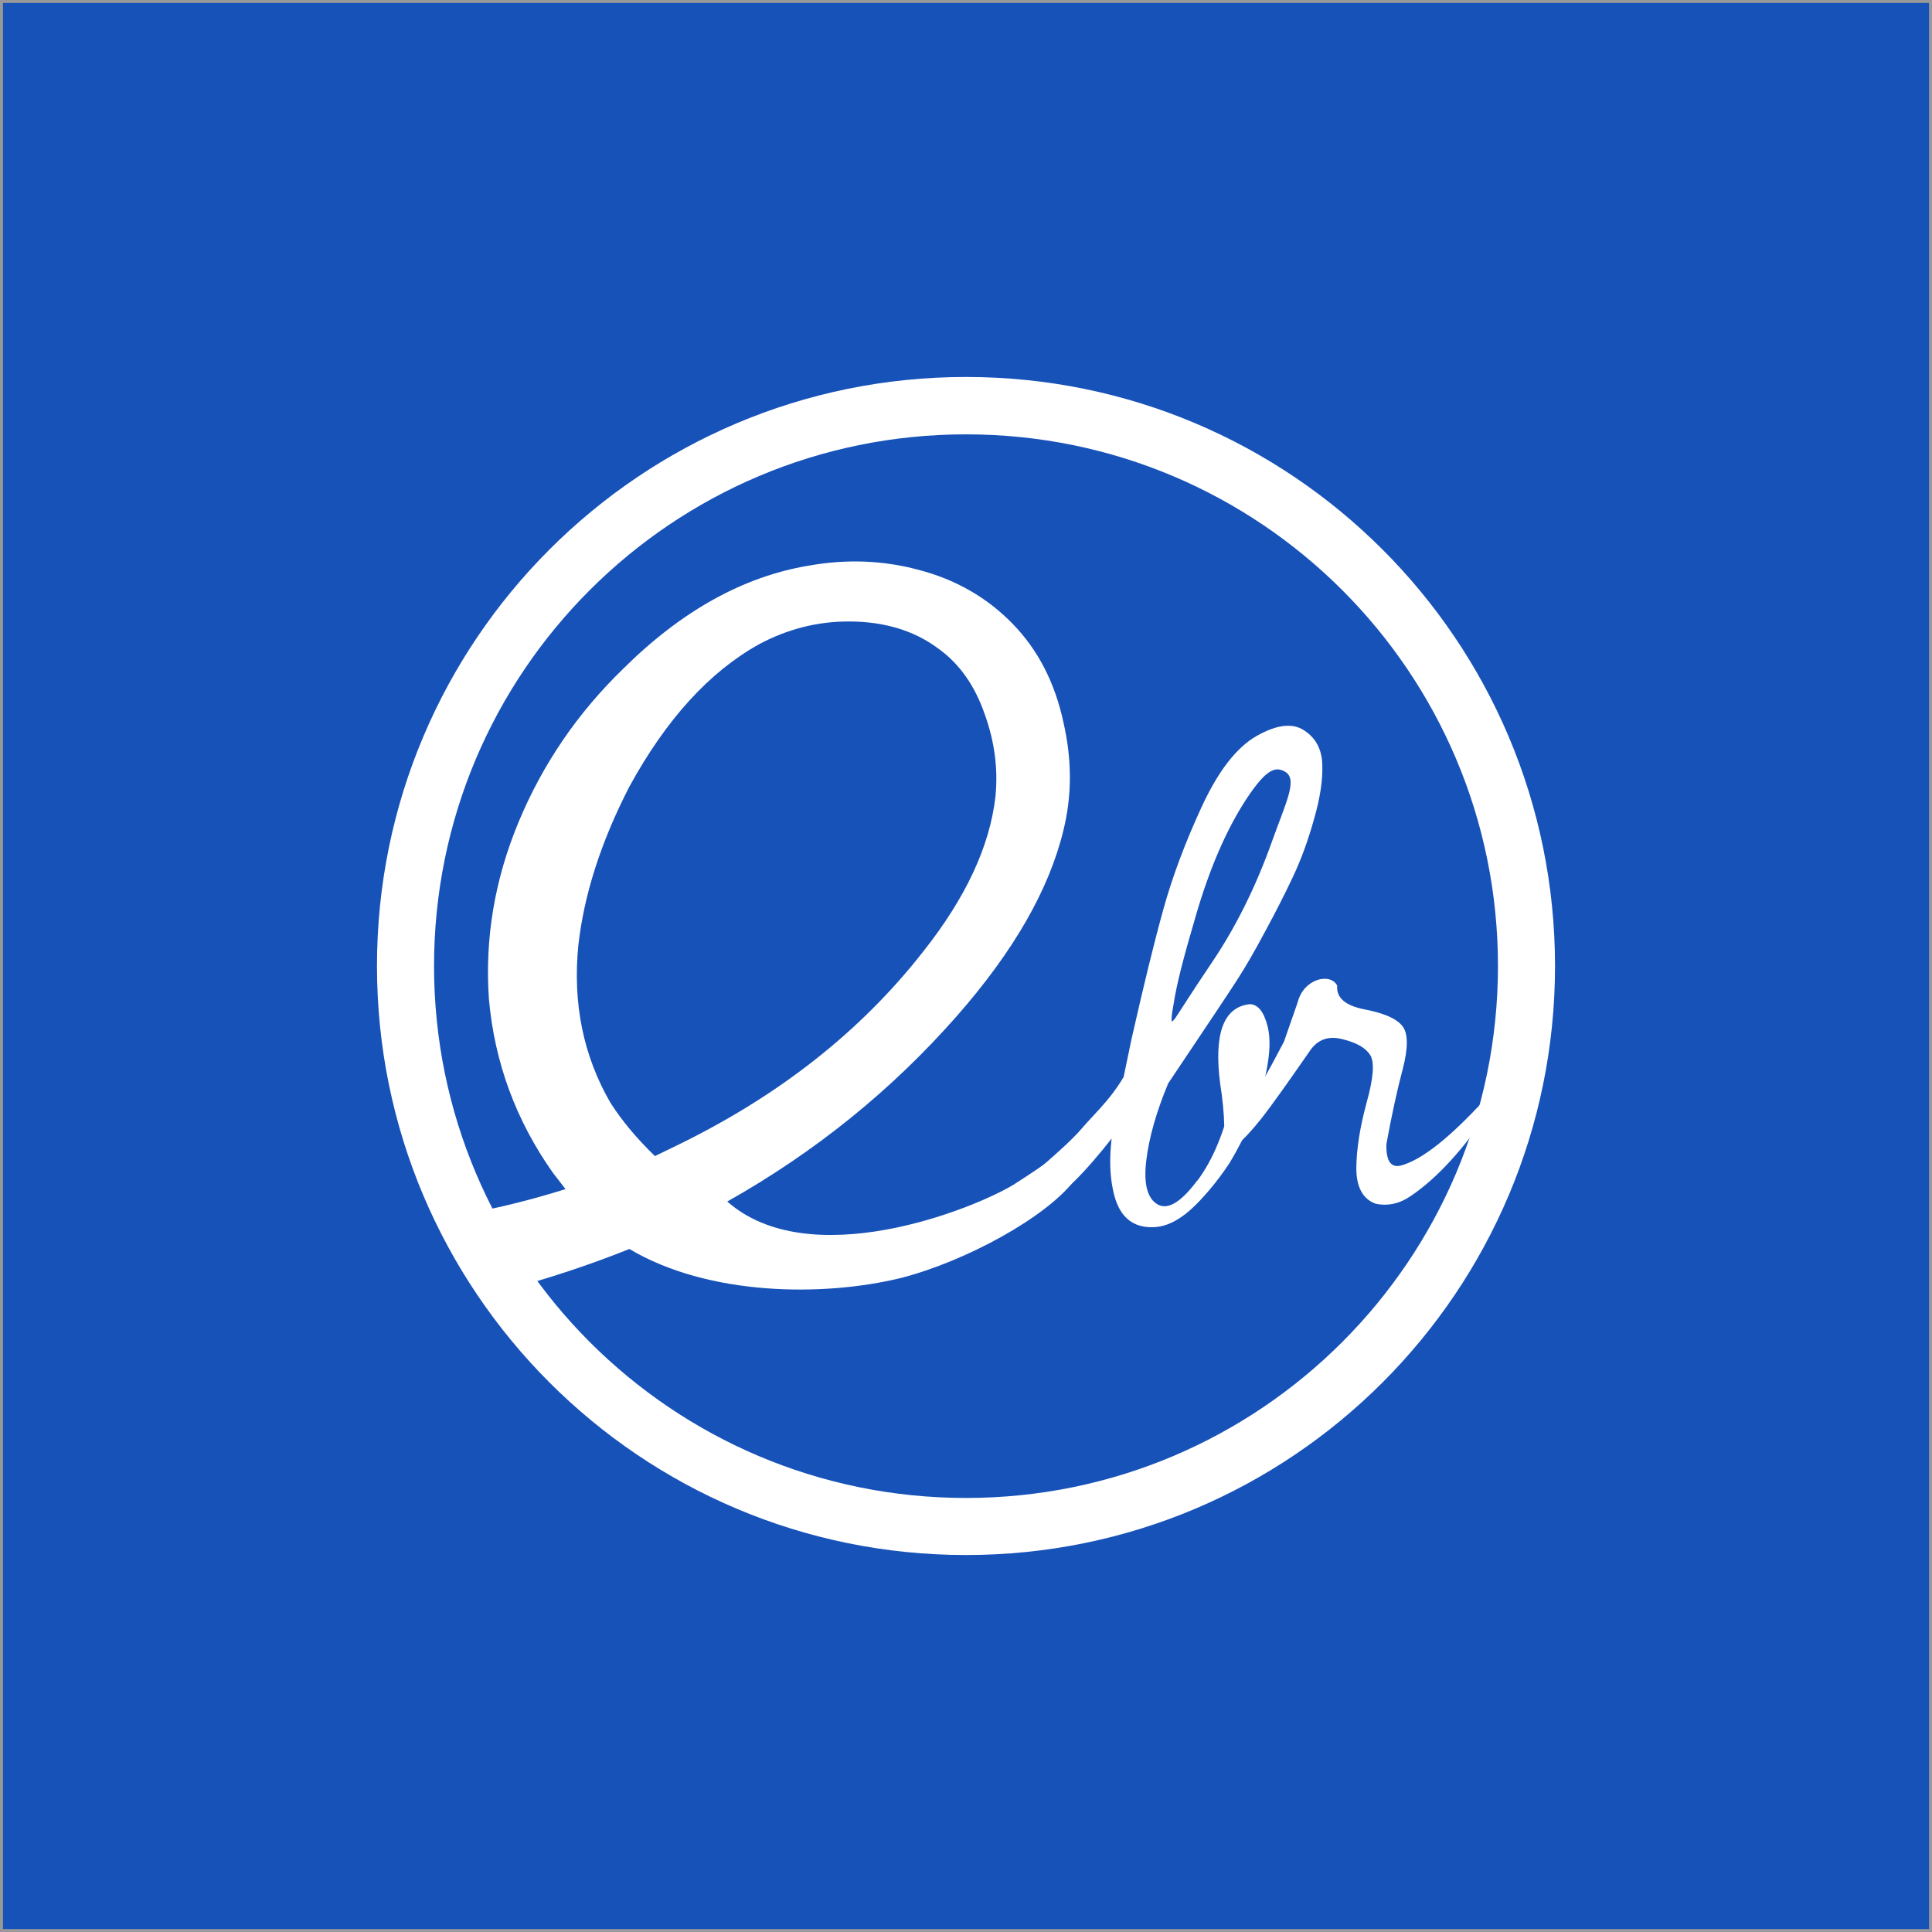
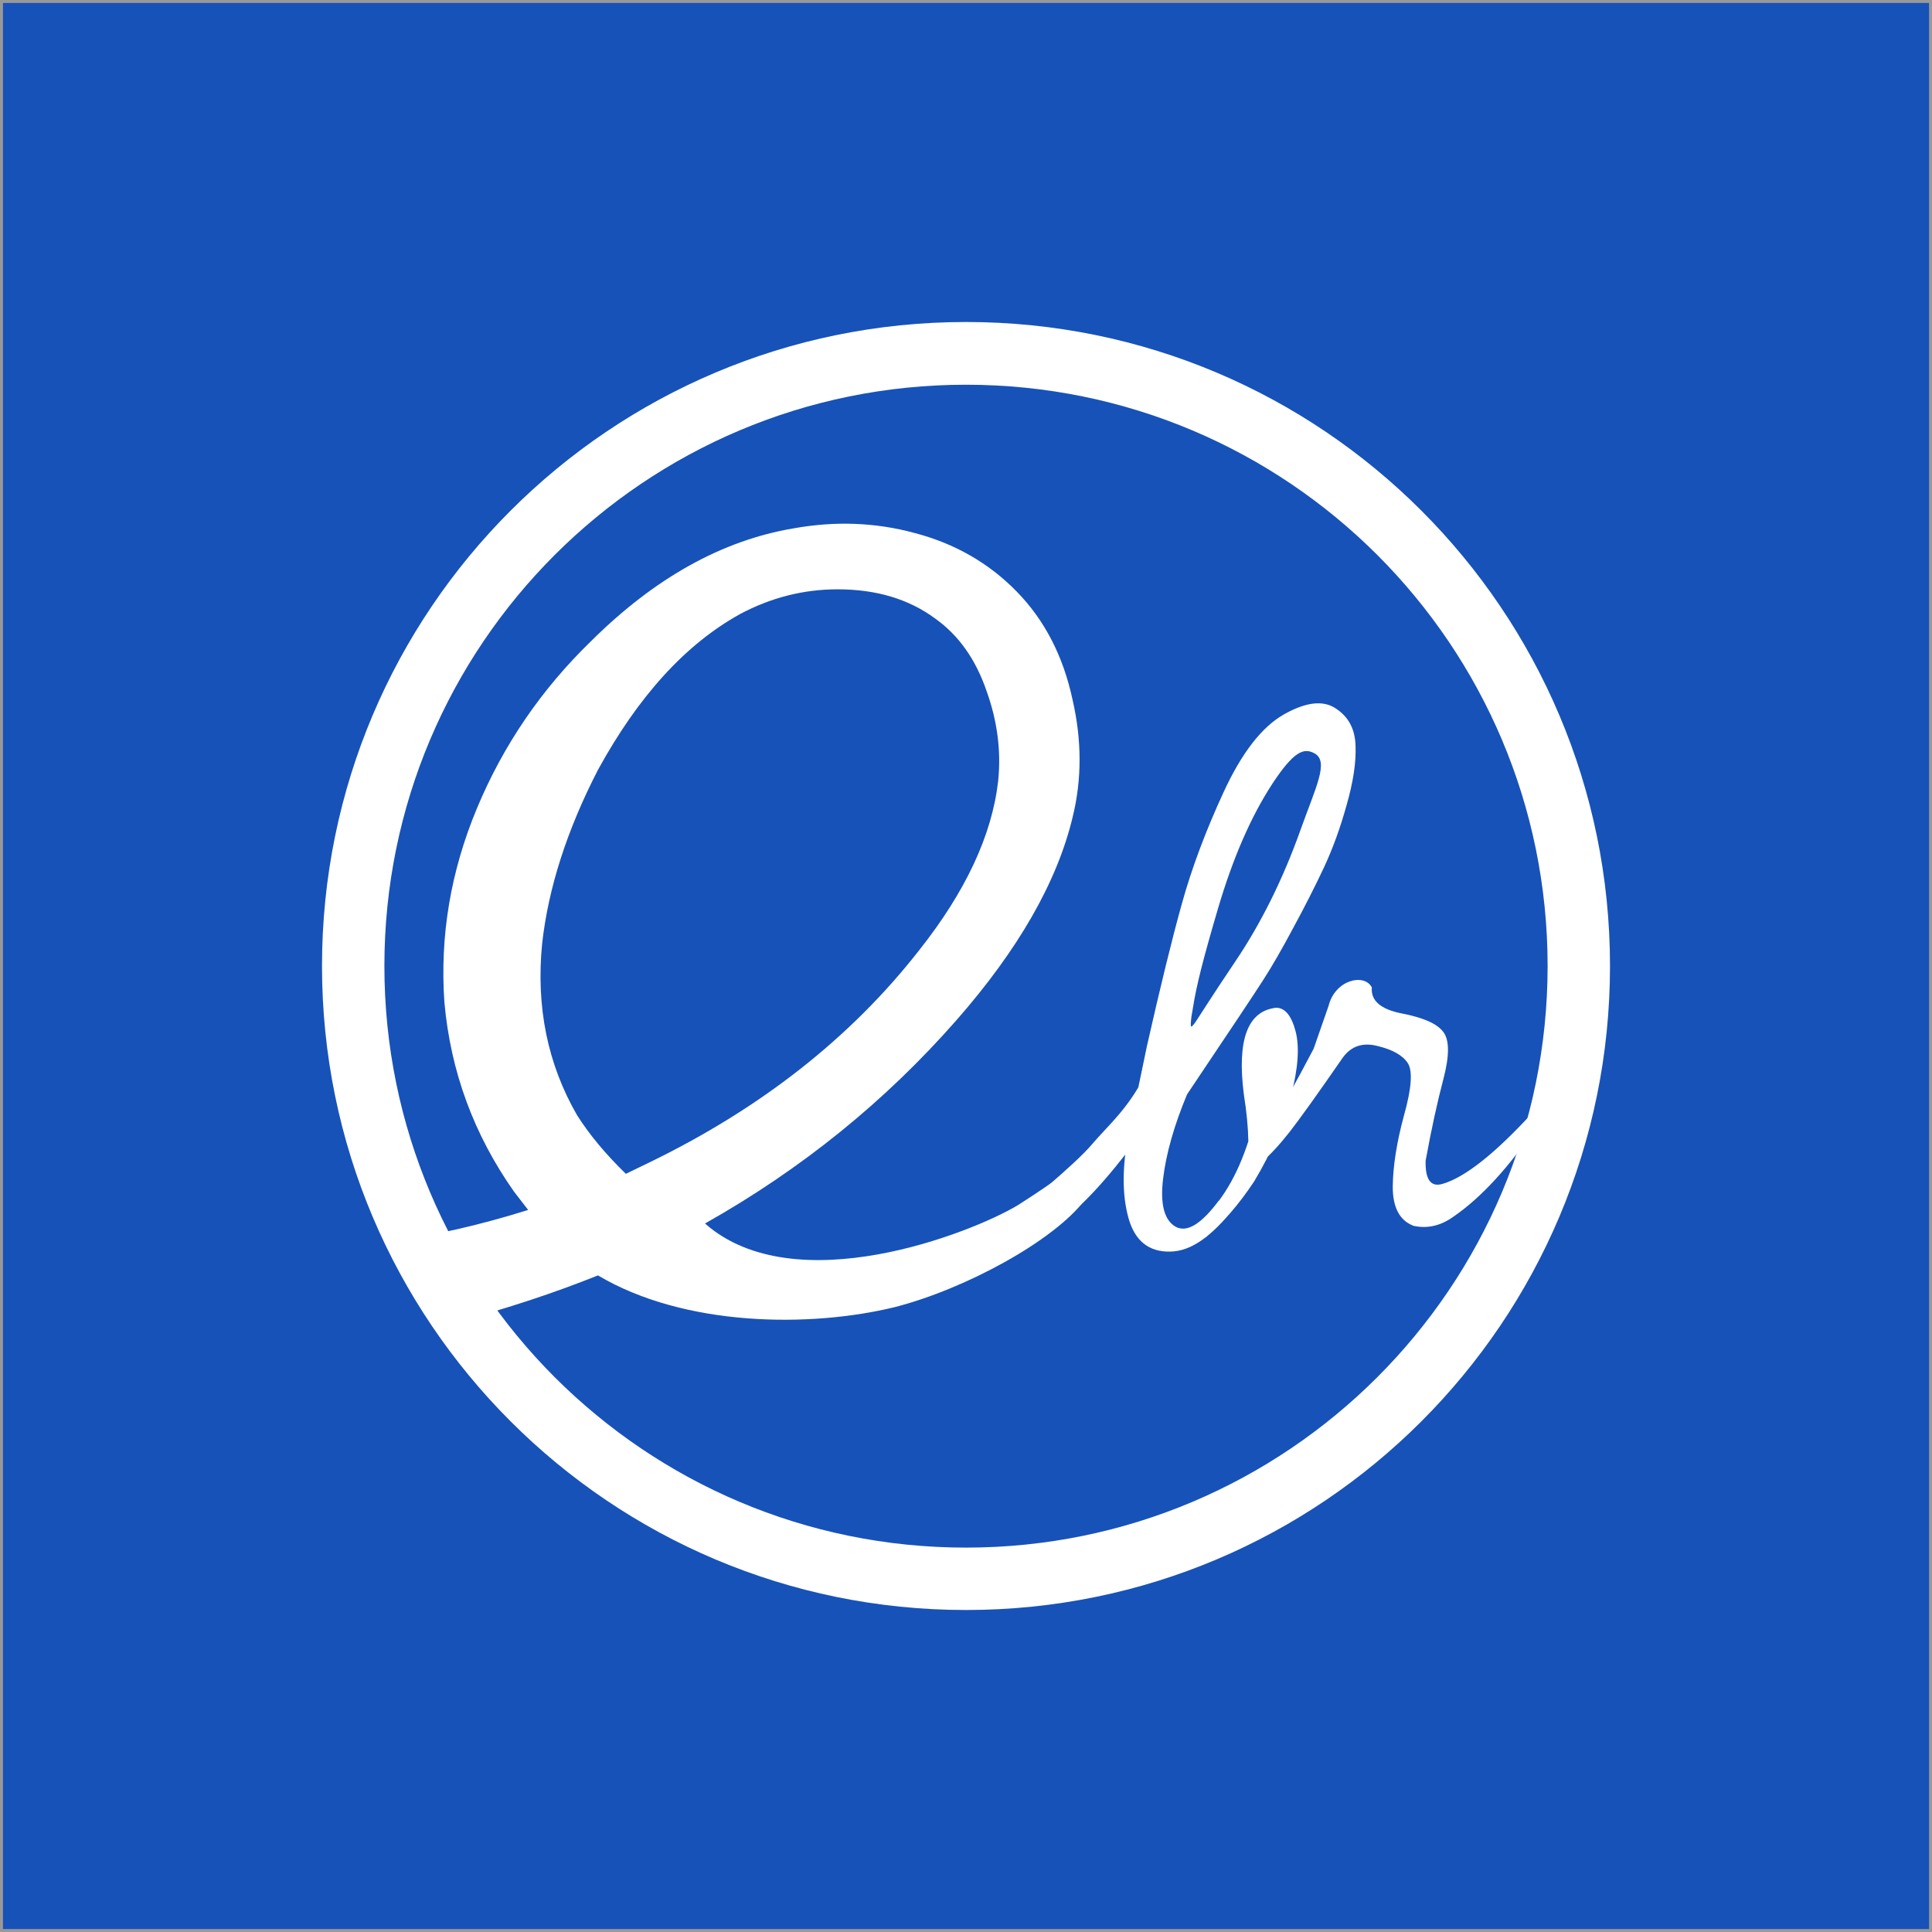
- <svg xmlns="http://www.w3.org/2000/svg" width="410" height="410" id="svg3041" version="1.1" viewBox="0 0 384.375 384.375">
+ <svg xmlns="http://www.w3.org/2000/svg" width="375" height="375" id="svg3041" version="1.1" viewBox="0 0 351.562 351.562">
  <defs id="defs3043">
    </defs>
-   <g id="layer1" transform="translate(-224.9793,503.7953)">
+   <g id="layer1" transform="translate(-241.3856,487.3891)">
    <rect style="fill:#1651b8;fill-opacity:0;stroke:#999999;stroke-width:0.937" id="rect5118" width="747.765" height="749.091" x="-673.987" y="-1768.69" />
-     <rect style="fill:#1651b8;fill-opacity:0.991;stroke:#999999;stroke-width:0.589" id="rect5120" width="383.785" height="383.785" x="225.274" y="-503.501" />
+     <rect style="fill:#1651b8;fill-opacity:0.991;stroke:#999999;stroke-width:0.539" id="rect5120" width="351.023" height="351.023" x="241.655" y="-487.119" />
  </g>
-   <g id="layer2" transform="translate(-185.4641,-185.4642)">
+   <g id="layer2" transform="translate(-201.8704,-201.8704)">
    <g id="g5524" transform="matrix(0.4166667,0,0,0.4166667,210.9605,520.8195)" style="fill:#ffffff;fill-opacity:1">
      <text id="text3049" y="-362.573" x="400.059" style="font-style:normal;font-variant:normal;font-weight:normal;font-stretch:normal;font-size:54.435px;line-height:0%;font-family:'Lobster 1.4';-inkscape-font-specification:'Lobster 1.4';letter-spacing:0px;word-spacing:0px;fill:#ffffff;fill-opacity:1;stroke:none;stroke-width:4.536" xml:space="preserve">
        <tspan style="font-size:217.742px;line-height:1.25;fill:#ffffff;fill-opacity:1;stroke-width:4.536" y="-362.573" x="400.059" id="tspan3051"> </tspan>
      </text>
      <path id="path3008" d="m 400.059,-624.853 c -155.33,0 -281.25,125.92 -281.25,281.25 0,155.33 125.92,281.25 281.25,281.25 155.33,0 281.25,-125.92 281.25,-281.25 0,-155.33 -125.92,-281.25 -281.25,-281.25 z m 0,27.393 c 140.268,0 254.004,113.59 254.004,253.857 0,140.268 -113.736,254.004 -254.004,254.004 -140.268,0 -254.004,-113.736 -254.004,-254.004 0,-140.268 113.736,-253.857 254.004,-253.857 z" style="fill:#ffffff;fill-opacity:1;stroke:none;stroke-width:4.536" />
      <g style="fill:#ffffff;fill-opacity:1" transform="matrix(5.03798,0,0,5.037981,932.6361,-362.5618)" id="g3012">
        <path id="path3882" style="font-style:normal;font-weight:normal;font-size:40px;line-height:125%;font-family:'Simplesnails ver 4.0 ';-inkscape-font-specification:'Simplesnails ver 4.0 ';letter-spacing:0px;word-spacing:0px;fill:#ffffff;fill-opacity:1;stroke:none" d="m -81.237,18.962 c -0.02,-1.207 -0.149,-2.553 -0.386,-4.038 -0.614,-4.75 0.317,-7.264 2.791,-7.541 0.772,2.2e-5 1.336,0.683 1.692,2.049 0.356,1.366 0.218,3.246 -0.416,5.641 -0.614,2.395 -1.673,4.849 -3.177,7.363 -1.326,1.999 -2.732,3.622 -4.216,4.869 l -0.386,-1.485 c 1.762,-1.583 3.127,-3.87 4.097,-6.858 m -8.818,-8.135 c 1.188,-5.265 2.207,-9.422 3.058,-12.47 0.851,-3.068 2.059,-6.294 3.622,-9.679 1.564,-3.385 3.296,-5.621 5.196,-6.71 1.92,-1.089 3.424,-1.267 4.513,-0.534 1.108,0.713 1.682,1.791 1.722,3.236 0.059,1.425 -0.198,3.137 -0.772,5.136 -0.554,1.999 -1.217,3.82 -1.989,5.463 -0.772,1.643 -1.653,3.375 -2.642,5.196 -0.97,1.821 -1.831,3.315 -2.583,4.483 -0.732,1.148 -2.939,4.463 -6.621,9.946 -1.128,2.712 -1.821,5.156 -2.078,7.333 -0.257,2.177 0.099,3.553 1.069,4.127 0.97,0.554 2.217,-0.188 3.741,-2.227 1.643,-0.95 2.652,-1.297 1.366,0.623 -1.964,2.405 -3.672,3.731 -5.552,3.771 -1.861,0.04 -3.068,-0.93 -3.622,-2.91 -0.554,-1.999 -0.554,-4.424 0,-7.274 0.297,-1.366 0.821,-3.87 1.574,-7.512 m 3.88,-2.649 c -0.121,1.099 -0.021,0.896 0.238,0.608 0.196,-0.241 1.358,-2.137 3.55,-5.386 2.202,-3.263 4.116,-7.066 5.671,-11.431 1.321,-3.71 2.492,-5.918 1.225,-6.63 -0.913,-0.511 -1.778,-0.236 -3.658,2.614 -1.861,2.85 -3.434,6.463 -4.721,10.837 -1.287,4.374 -1.867,6.66 -2.164,8.56 m -2.566,7.93 c -2.059,2.731 -3.108,4.275 -3.147,4.632 -2.811,3.602 -4.9,5.62 -6.207,6.115 -1.145,0.109 -3.739,-0.568 -2.958,-1.269 0,0 4.671,-3.818 6.085,-5.496 1.414,-1.678 3.452,-3.343 4.878,-6.593 l 1.349,2.612" />
        <path id="path3884" style="font-style:normal;font-weight:normal;font-size:40px;line-height:125%;font-family:'Simplesnails ver 4.0 ';-inkscape-font-specification:'Simplesnails ver 4.0 ';letter-spacing:0px;word-spacing:0px;fill:#ffffff;fill-opacity:1;stroke:none" d="m -74.286,7.231 c 0.566,-2.292 3.116,-2.861 3.754,-1.607 -0.099,1.148 0.772,1.9 2.613,2.256 1.841,0.356 3.028,0.881 3.563,1.574 0.554,0.693 0.564,2.059 0.03,4.097 -0.534,2.019 -1.049,4.384 -1.544,7.096 -0.04,1.663 0.465,2.326 1.514,1.989 1.92,-0.574 4.493,-2.613 7.719,-6.116 l 0.356,0.297 0.119,0.713 c -2.454,3.662 -4.899,6.324 -7.333,7.987 -1.089,0.772 -2.227,1.029 -3.414,0.772 -1.207,-0.455 -1.811,-1.583 -1.811,-3.385 0.02,-1.801 0.346,-3.87 0.98,-6.205 0.653,-2.336 0.762,-3.84 0.327,-4.513 -0.435,-0.673 -1.306,-1.168 -2.613,-1.485 -1.287,-0.336 -2.296,1.5e-5 -3.028,1.009 -2.177,3.147 -3.721,5.305 -4.632,6.472 -0.91,1.148 -1.692,1.989 -2.345,2.524 -0.673,0.534 -1.069,0.515 -1.188,-0.059 l 1.87,-3.088 c 0.91,-1.346 2.167,-3.553 3.771,-6.621" />
        <path id="path3886" d="m -115.329,-34.563 c -1.748,-0.065 -3.53,0.065 -5.345,0.391 -6.185,1.043 -12.034,4.304 -17.547,9.782 -4.303,4.174 -7.597,8.999 -9.883,14.477 -2.286,5.478 -3.227,11.086 -2.824,16.825 0.538,5.999 2.555,11.477 6.051,16.433 0.403,0.522 0.807,1.043 1.21,1.565 -4.058,1.27 -7.921,2.162 -11.597,2.69 1.579,2.518 3.429,4.85 5.496,6.994 4.303,-1.152 8.358,-2.488 12.152,-4.01 7.508,4.464 18.399,4.542 25.738,2.747 6.103,-1.564 13.778,-5.738 16.462,-9.284 2.189,-2.892 1.097,-2.658 -0.693,-1.447 -0.78,0.527 0.876,-1.561 -0.518,-1.098 -0.632,0.21 -0.976,0.686 -4.589,2.994 -4.014,2.416 -19.352,8.441 -27.122,1.589 8.336,-4.695 15.597,-10.564 21.782,-17.607 5.378,-6.13 8.74,-11.999 10.084,-17.607 0.807,-3.261 0.807,-6.651 0,-10.173 -0.807,-3.782 -2.42,-6.912 -4.841,-9.39 -2.42,-2.478 -5.378,-4.173 -8.874,-5.086 -1.681,-0.456 -3.395,-0.717 -5.143,-0.783 z m -1.513,5.673 c 3.361,7.8e-5 6.185,0.848 8.471,2.543 2.017,1.435 3.496,3.521 4.437,6.26 0.941,2.609 1.277,5.217 1.008,7.825 -0.538,4.695 -2.824,9.586 -6.857,14.673 -5.916,7.565 -13.715,13.694 -23.396,18.39 l -0.807,0.391 -1.21,0.587 c -1.748,-1.695 -3.16,-3.391 -4.235,-5.086 -2.555,-4.434 -3.563,-9.39 -3.025,-14.868 0.538,-4.826 2.151,-9.847 4.84,-15.064 3.496,-6.391 7.597,-10.89 12.303,-13.499 2.689,-1.435 5.513,-2.152 8.471,-2.152 z" style="font-style:normal;font-variant:normal;font-weight:normal;font-stretch:normal;font-size:64px;line-height:125%;font-family:econ;-inkscape-font-specification:econ;letter-spacing:0px;word-spacing:0px;fill:#ffffff;fill-opacity:1;stroke:none" />
      </g>
    </g>
  </g>
</svg>
